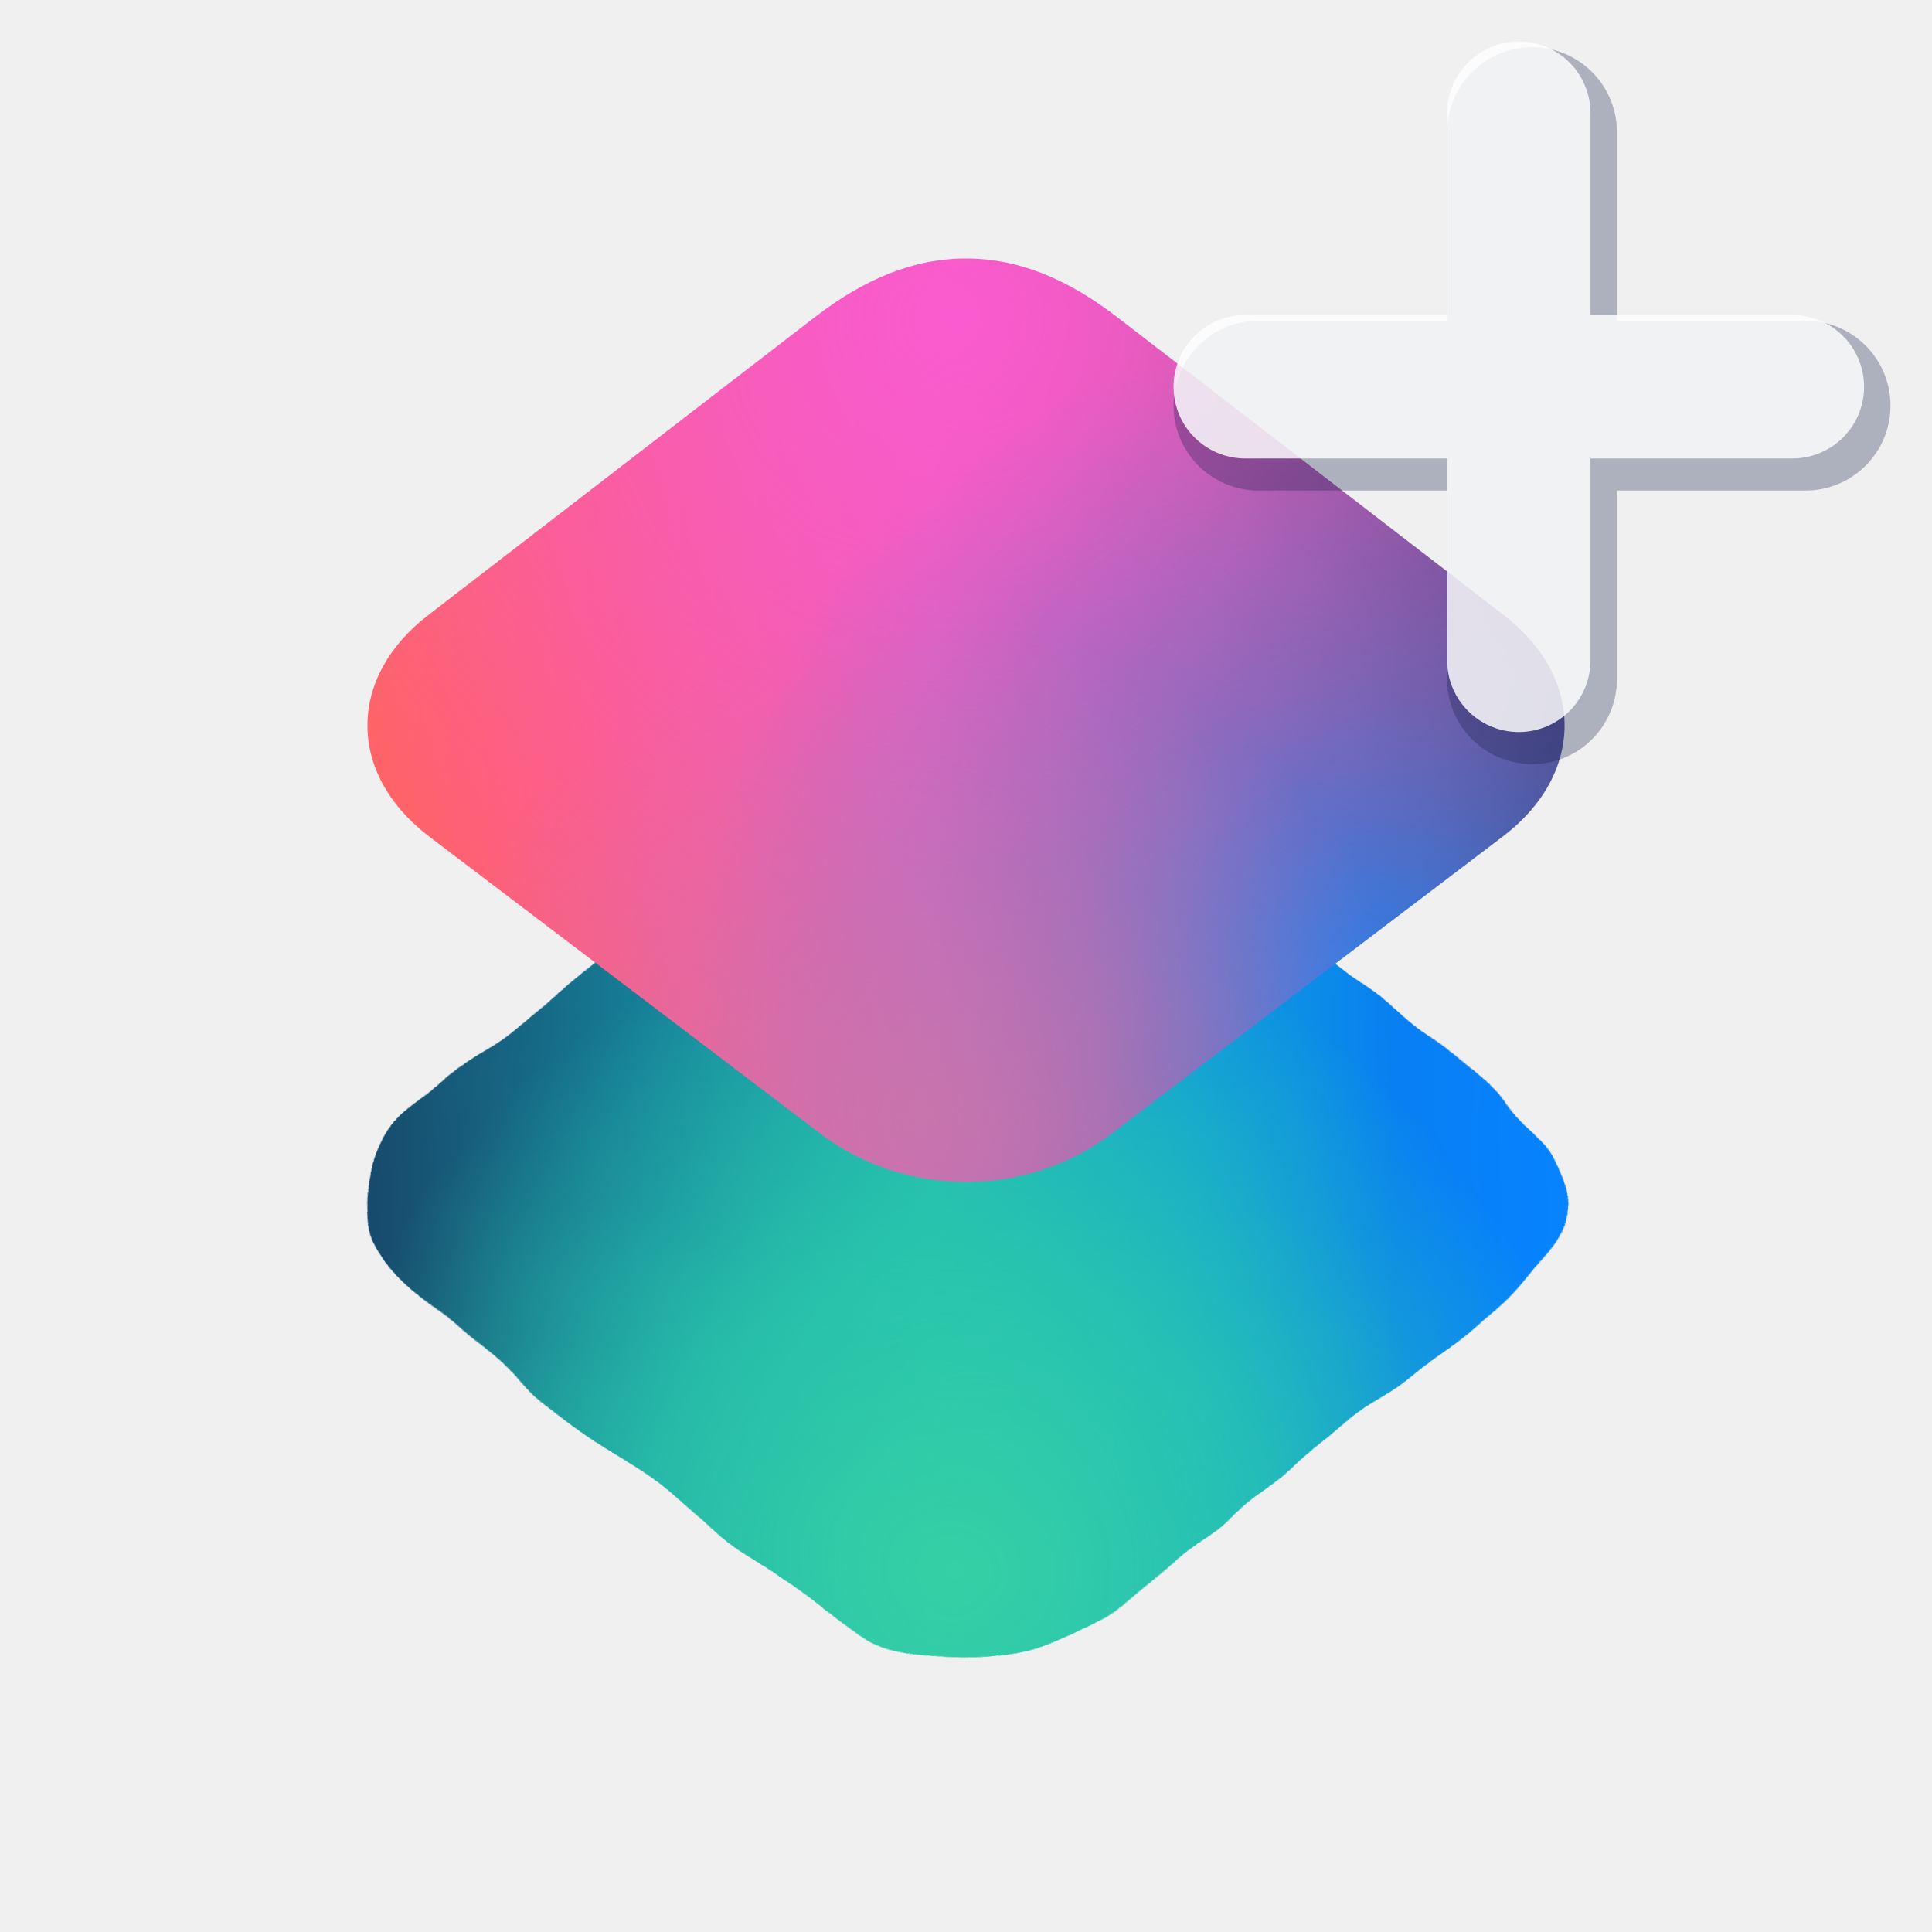
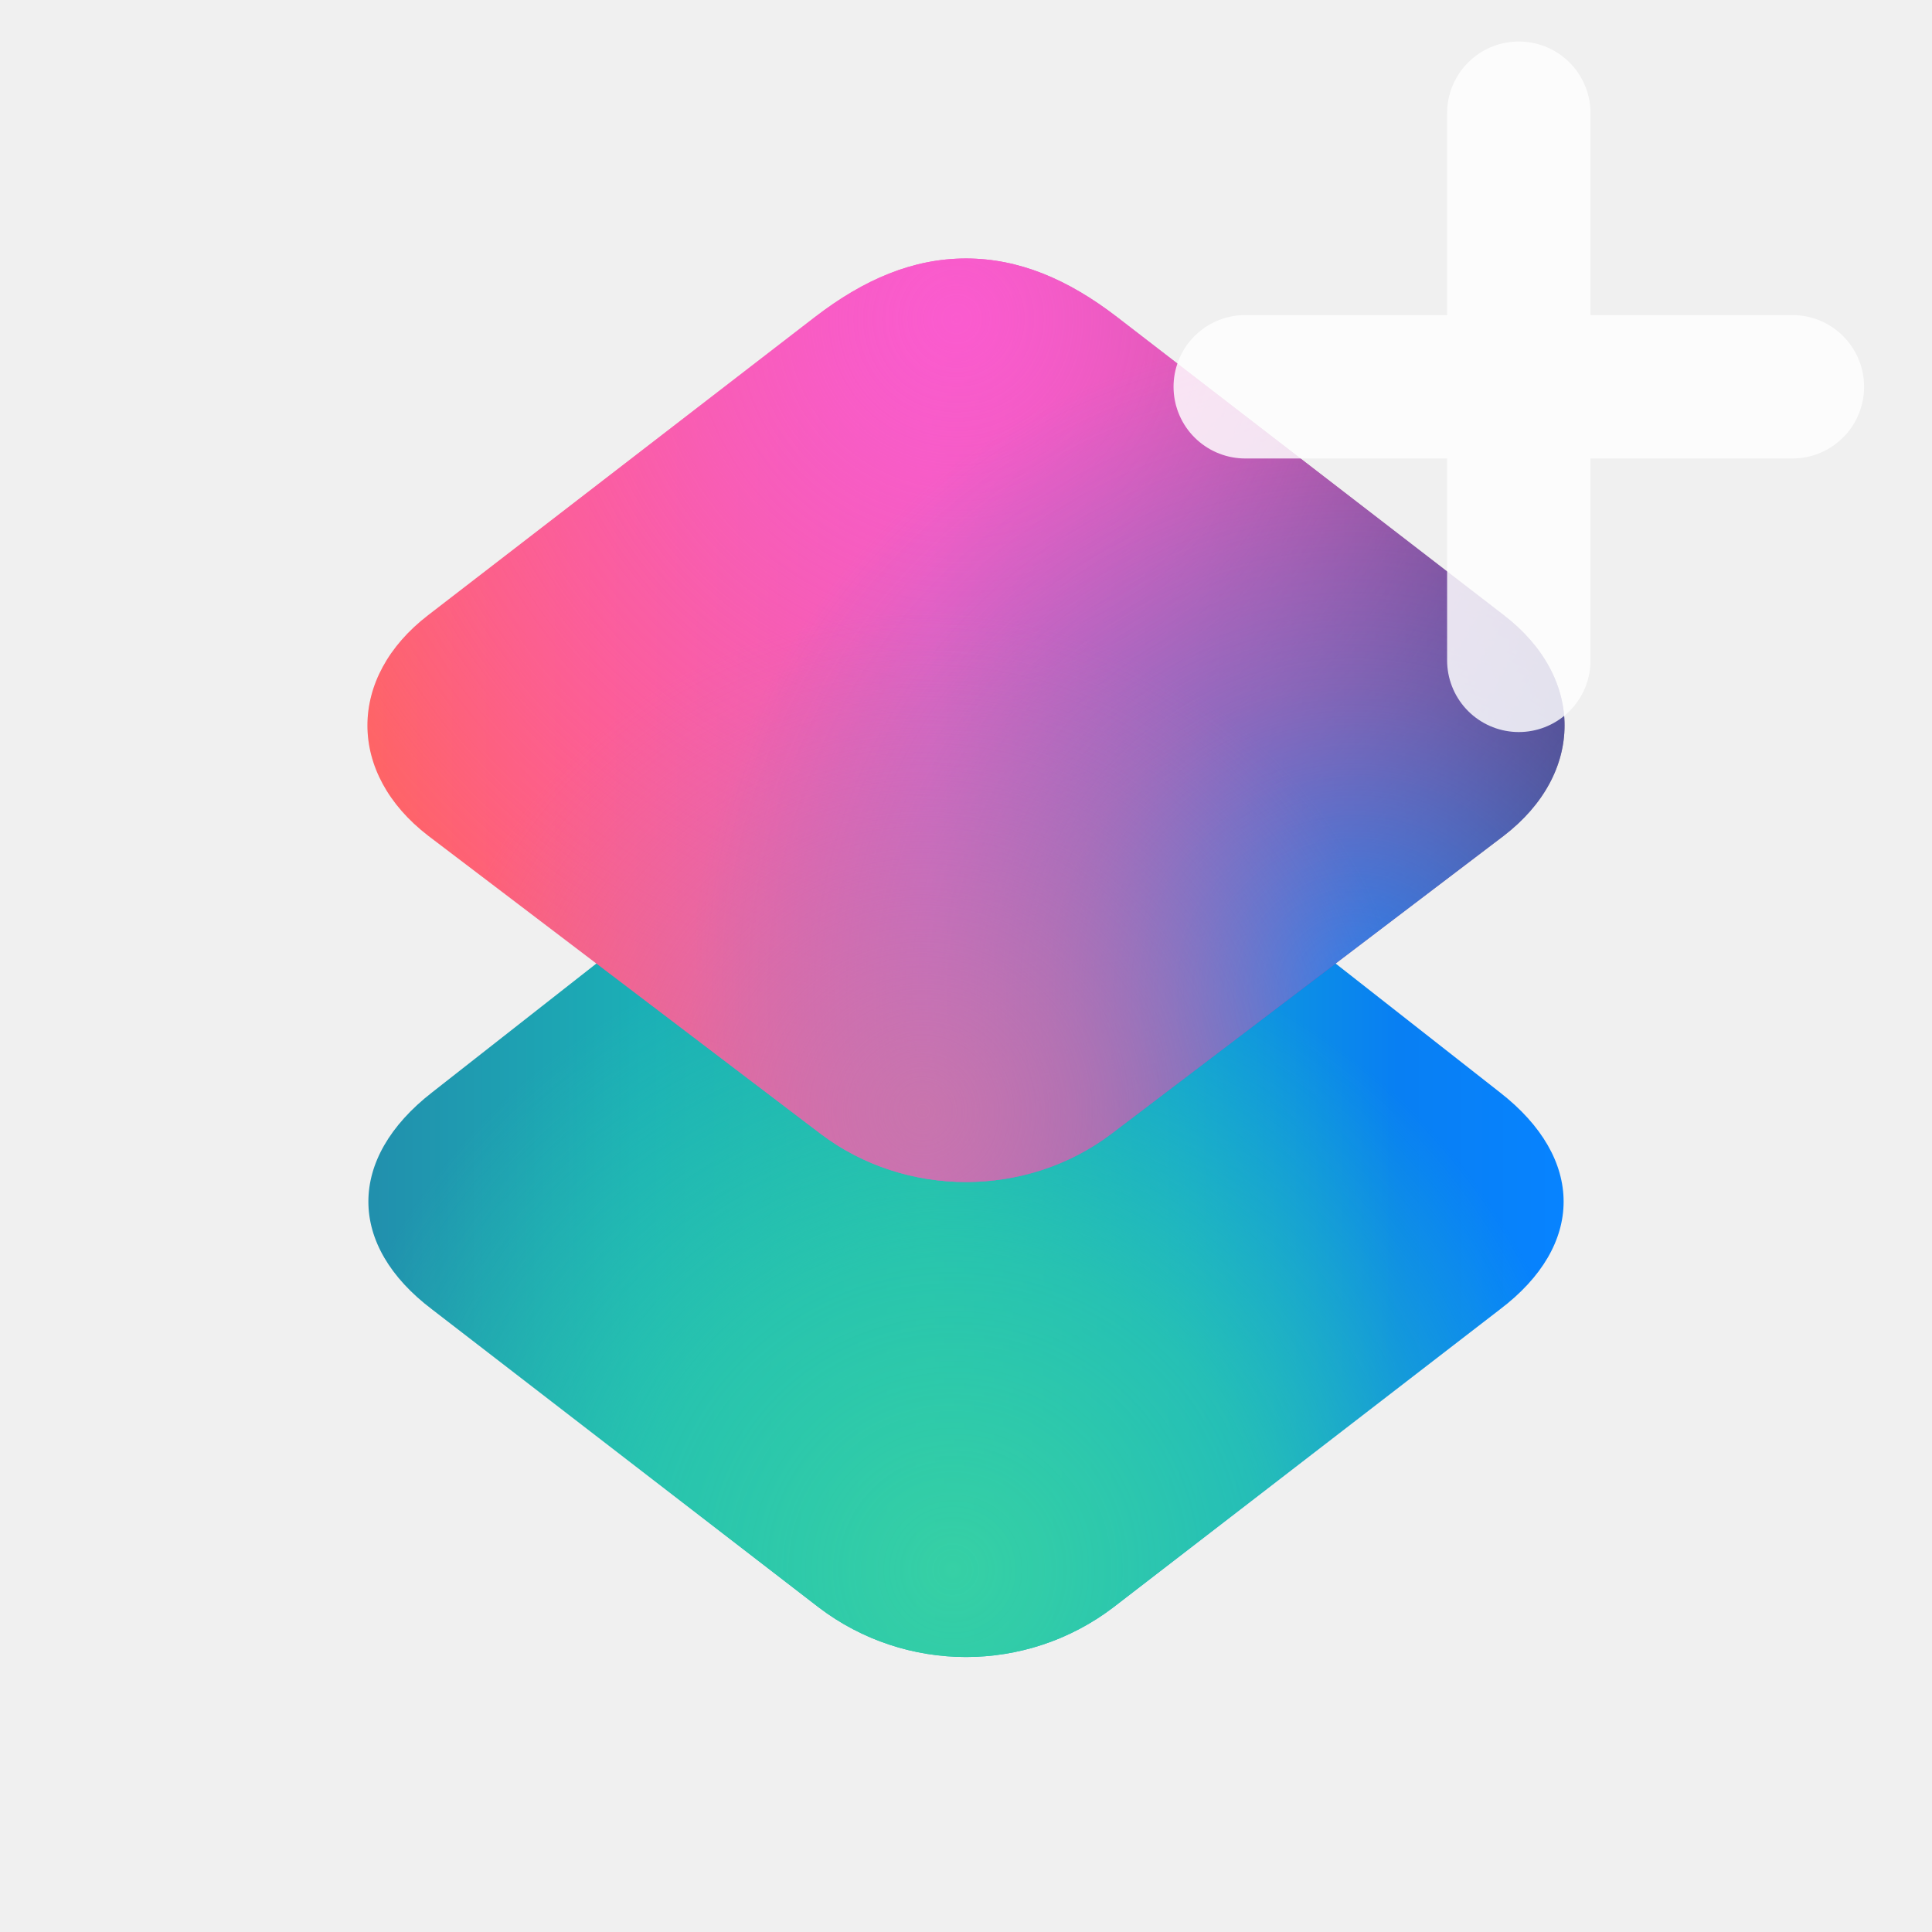
<svg xmlns="http://www.w3.org/2000/svg" viewBox="0 0 1024 1024" width="1024" height="1024" role="img" aria-label="Shortcuts Plus icon">
  <defs>
    <linearGradient id="bottomBase" x1="194" y1="638" x2="830" y2="638" gradientUnits="userSpaceOnUse">
-       <stop offset="0" stop-color="#17496B" />
-       <stop offset=".23" stop-color="#167F98" />
+       <stop offset="0" stop-color="#218FAD" />
+       <stop offset=".23" stop-color="#1BAFB6" />
      <stop offset=".47" stop-color="#20B9B0" />
      <stop offset=".69" stop-color="#119ED8" />
      <stop offset=".86" stop-color="#087FF3" />
      <stop offset="1" stop-color="#0783FF" />
    </linearGradient>
    <radialGradient id="bottomGreen" cx="505" cy="832" r="345" gradientUnits="userSpaceOnUse">
      <stop offset="0" stop-color="#36D0A5" />
      <stop offset=".48" stop-color="#2BC9AC" stop-opacity=".78" />
      <stop offset="1" stop-color="#28C8B0" stop-opacity="0" />
    </radialGradient>
    <linearGradient id="topBase" x1="194" y1="386" x2="830" y2="386" gradientUnits="userSpaceOnUse">
      <stop offset="0" stop-color="#FF655B" />
      <stop offset=".2" stop-color="#FF5E83" />
      <stop offset=".47" stop-color="#EF5DC1" />
      <stop offset=".69" stop-color="#AB559E" />
      <stop offset="1" stop-color="#49316A" />
    </linearGradient>
    <radialGradient id="topPink" cx="507" cy="169" r="430" gradientUnits="userSpaceOnUse">
      <stop offset="0" stop-color="#FB5BCF" stop-opacity=".98" />
      <stop offset=".48" stop-color="#F65DC1" stop-opacity=".5" />
      <stop offset="1" stop-color="#F65DC1" stop-opacity="0" />
    </radialGradient>
    <radialGradient id="topBlueBlend" cx="718" cy="526" r="352" gradientUnits="userSpaceOnUse">
      <stop offset="0" stop-color="#168AFF" stop-opacity=".84" />
      <stop offset=".46" stop-color="#4D82D8" stop-opacity=".43" />
      <stop offset="1" stop-color="#4D82D8" stop-opacity="0" />
    </radialGradient>
    <radialGradient id="topLowerTint" cx="489" cy="589" r="265" gradientUnits="userSpaceOnUse">
      <stop offset="0" stop-color="#C978A7" stop-opacity=".8" />
      <stop offset="1" stop-color="#C978A7" stop-opacity="0" />
    </radialGradient>
    <path id="bottomDiamond" d="M512 389 C540 389 567 401 591 419 L795 579 C840 614 840 660 795 694 L590 852 C544 887 480 887 434 852 L229 694 C184 660 184 614 229 579 L433 419 C457 401 484 389 512 389 Z" />
    <path id="topDiamond" d="M512 137 C540 137 566 148 592 168 L797 326 C840 359 840 410 797 443 L589 601 C544 635 480 635 435 601 L227 443 C184 410 184 359 227 326 L432 168 C458 148 484 137 512 137 Z" />
    <clipPath id="topClip">
      <use href="#topDiamond" />
    </clipPath>
-     <filter id="glassWarp" x="-20%" y="-20%" width="140%" height="140%">
-       <feTurbulence type="fractalNoise" baseFrequency=".012 .018" numOctaves="2" seed="7" result="noise" />
-       <feDisplacementMap in="SourceGraphic" in2="noise" scale="13" xChannelSelector="R" yChannelSelector="G" />
-     </filter>
  </defs>
-   <g filter="url(#glassWarp)">
+   <g>
    <use href="#bottomDiamond" fill="url(#bottomBase)" />
    <use href="#bottomDiamond" fill="url(#bottomGreen)" />
  </g>
-   <g clip-path="url(#topClip)" filter="url(#glassWarp)">
+   <g clip-path="url(#topClip)">
    <rect x="180" y="130" width="670" height="515" fill="url(#topBase)" />
    <rect x="180" y="130" width="670" height="515" fill="url(#topPink)" />
    <rect x="180" y="130" width="670" height="515" fill="url(#topBlueBlend)" />
    <rect x="180" y="130" width="670" height="515" fill="url(#topLowerTint)" />
  </g>
-   <path d="M805 60 V350 M660 205 H950" fill="none" stroke="#111D48" stroke-opacity=".3" stroke-width="90" stroke-linecap="round" transform="translate(7 10)" />
  <path d="M805 60 V350 M660 205 H950" fill="none" stroke="#FFFFFF" stroke-opacity=".83" stroke-width="76" stroke-linecap="round" />
</svg>
